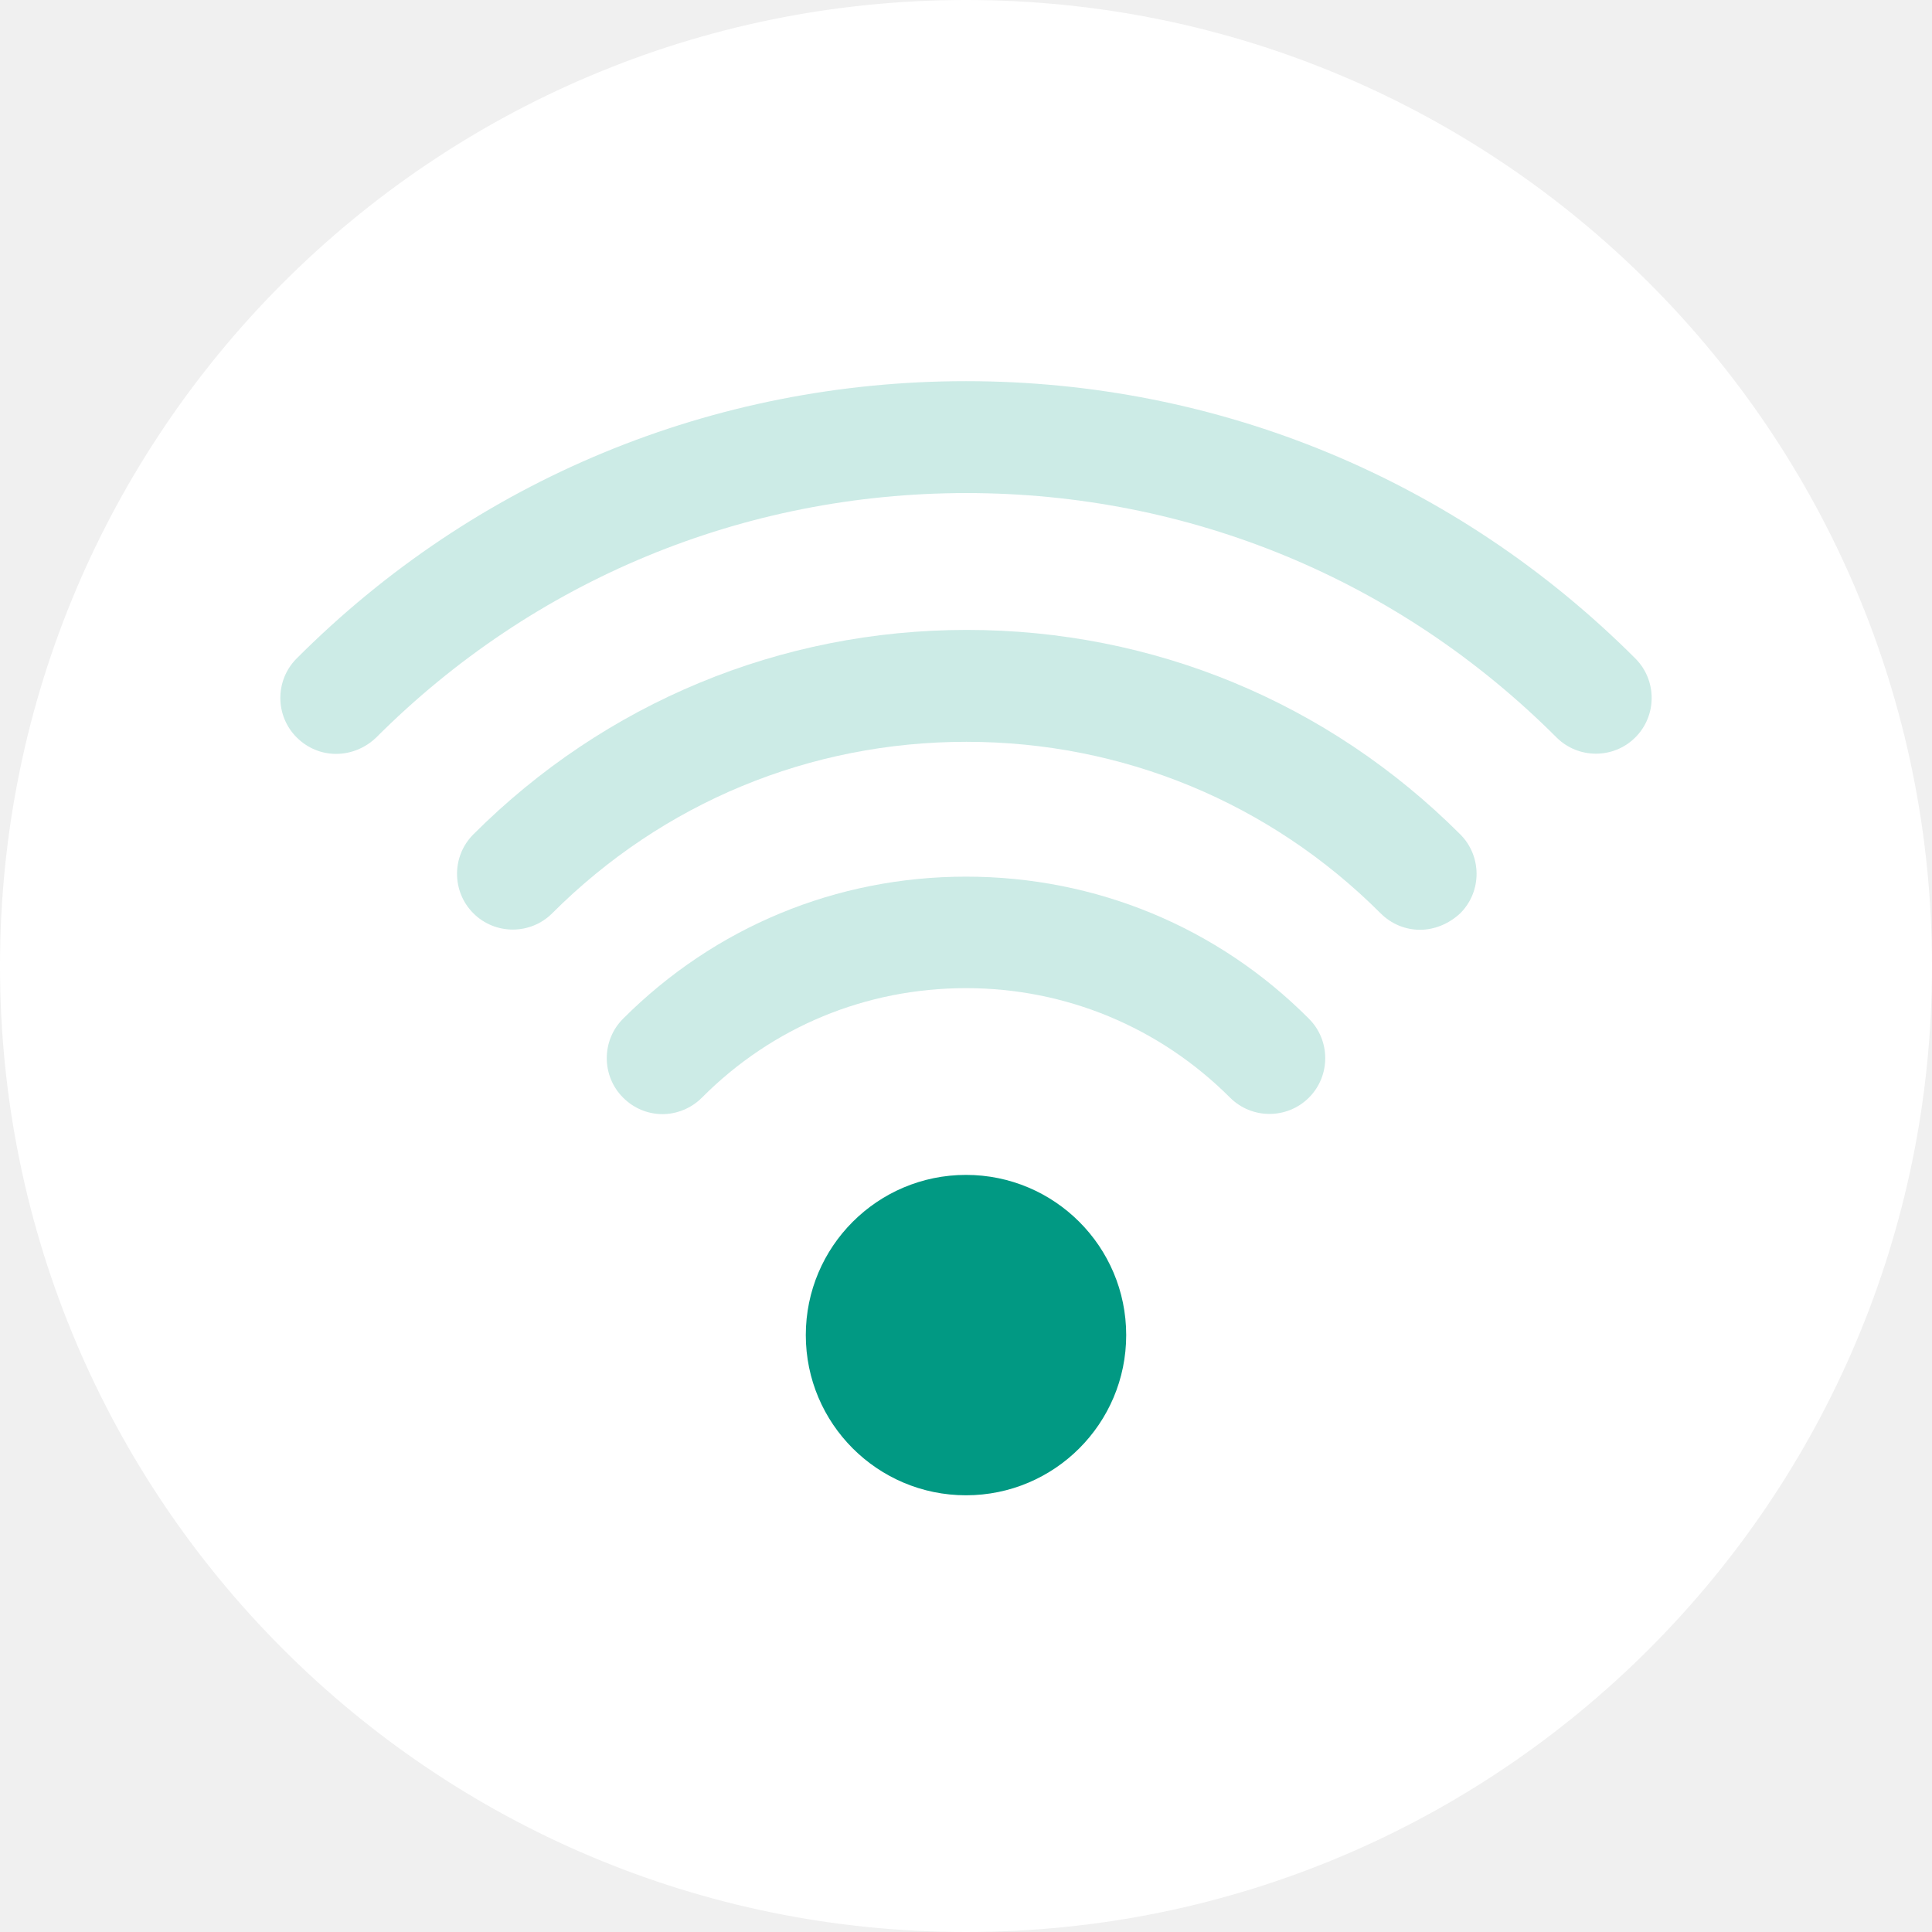
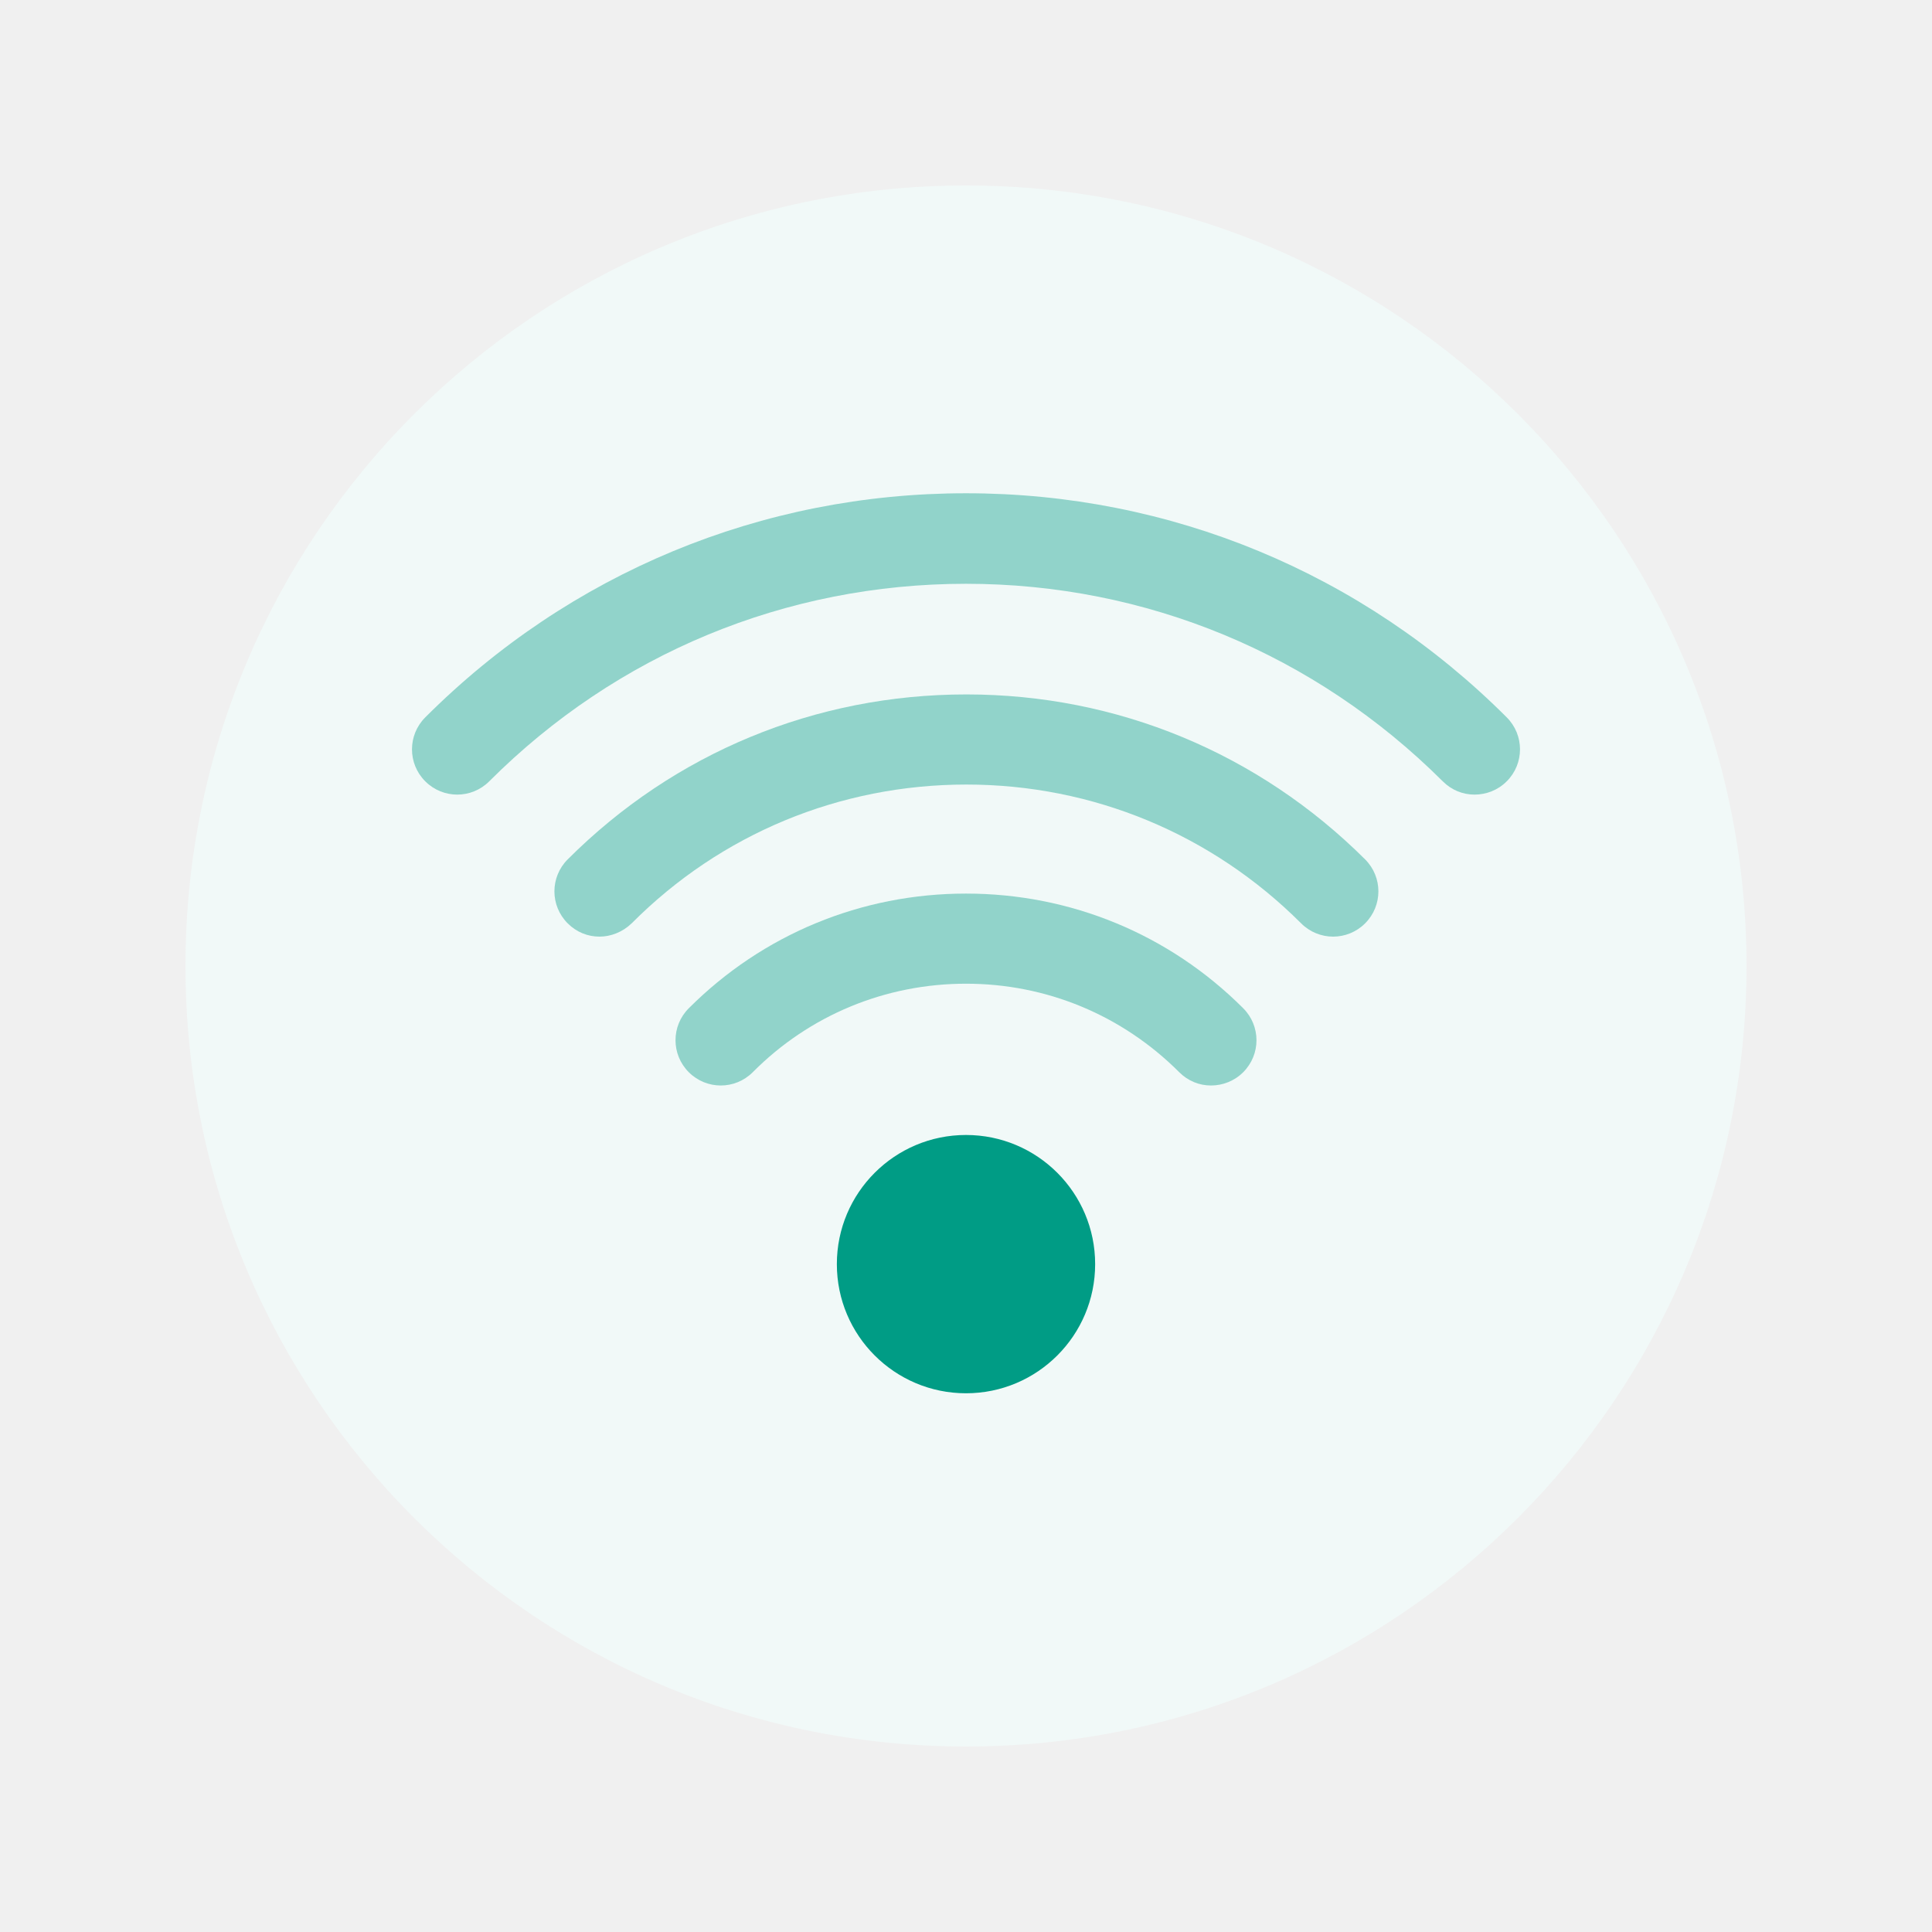
- <svg xmlns="http://www.w3.org/2000/svg" version="1.1" id="Layer_1" x="0px" y="0px" viewBox="0 0 48 48" style="enable-background:new 0 0 48 48;" xml:space="preserve">
+ <svg xmlns="http://www.w3.org/2000/svg" version="1.1" id="Layer_1" x="0px" y="0px" viewBox="0 0 48.02 48.02" style="enable-background:new 0 0 48.02 48.02;" xml:space="preserve">
  <style type="text/css">
- 	.st0{fill:#FFFFFF;}
- 	.st1{opacity:0.05;fill:#FFFFFF;}
- 	.st2{fill:#019983;}
- 	.st3{opacity:0.2;fill:#019983;}
+ 	.st0{fill:none;}
+ 	.st1{fill:#F1F9F8;}
+ 	.st2{fill:#009C85;}
+ 	.st3{opacity:0.4;fill:#009C85;enable-background:new    ;}
</style>
-   <circle class="st0" cx="24" cy="24" r="24" />
-   <circle class="st1" cx="24" cy="24" r="24" />
-   <circle class="st2" cx="24" cy="33.17" r="3.98" />
-   <path class="st3" d="M16.46,27.68c-0.36,0-0.71-0.14-0.98-0.41c-0.54-0.54-0.54-1.42,0-1.96c2.28-2.28,5.3-3.53,8.52-3.53  s6.25,1.25,8.52,3.53c0.54,0.54,0.54,1.42,0,1.96c-0.54,0.54-1.42,0.54-1.96,0c-1.75-1.75-4.08-2.72-6.56-2.72  c-2.48,0-4.81,0.96-6.56,2.72C17.17,27.54,16.81,27.68,16.46,27.68z" />
-   <path class="st3" d="M35.28,23.1c-0.36,0-0.71-0.14-0.98-0.41c-2.75-2.75-6.41-4.26-10.29-4.26c-3.89,0-7.54,1.51-10.29,4.26  c-0.54,0.54-1.42,0.54-1.96,0c-0.54-0.54-0.54-1.42,0-1.96c3.27-3.27,7.63-5.08,12.26-5.08c4.63,0,8.98,1.8,12.26,5.08  c0.54,0.54,0.54,1.42,0,1.96C35.99,22.96,35.63,23.1,35.28,23.1z" />
-   <path class="st3" d="M8.35,18.73c-0.36,0-0.71-0.14-0.98-0.41c-0.54-0.54-0.54-1.42,0-1.96C11.81,11.91,17.72,9.47,24,9.47  c6.28,0,12.19,2.45,16.63,6.89c0.54,0.54,0.54,1.42,0,1.96c-0.54,0.54-1.42,0.54-1.96,0c-3.92-3.92-9.12-6.07-14.66-6.07  c-5.54,0-10.75,2.16-14.66,6.07C9.07,18.59,8.71,18.73,8.35,18.73z" />
+   <rect class="st0" width="48.02" height="48.02" />
+   <g>
+     <circle class="st1" cx="24.01" cy="24.01" r="19.4" />
+     <g>
+       <circle class="st2" cx="24.01" cy="31.42" r="3.21" />
+       <path class="st3" d="M30.1,26.98c-0.29,0-0.57-0.11-0.79-0.33c-1.42-1.42-3.3-2.2-5.3-2.2s-3.89,0.78-5.3,2.2    c-0.44,0.44-1.15,0.44-1.59,0s-0.44-1.15,0-1.59c1.84-1.84,4.29-2.85,6.89-2.85s5.05,1.01,6.89,2.85c0.44,0.44,0.44,1.15,0,1.59    C30.68,26.87,30.39,26.98,30.1,26.98z" />
+       <path class="st3" d="M14.9,23.28c-0.29,0-0.57-0.11-0.79-0.33c-0.44-0.44-0.44-1.15,0-1.59c2.65-2.65,6.16-4.1,9.91-4.1    s7.26,1.46,9.91,4.1c0.44,0.44,0.44,1.15,0,1.59s-1.15,0.44-1.59,0c-2.22-2.22-5.18-3.45-8.32-3.45s-6.1,1.22-8.32,3.45    C15.47,23.17,15.18,23.28,14.9,23.28z" />
+       <path class="st3" d="M36.65,19.75c-0.29,0-0.57-0.11-0.79-0.33c-3.17-3.16-7.37-4.91-11.85-4.91s-8.68,1.74-11.85,4.91    c-0.44,0.44-1.15,0.44-1.59,0c-0.44-0.44-0.44-1.15,0-1.59c3.59-3.59,8.36-5.57,13.44-5.57s9.85,1.98,13.44,5.57    c0.44,0.44,0.44,1.15,0,1.59C37.23,19.64,36.94,19.75,36.65,19.75z" />
+     </g>
+   </g>
</svg>
